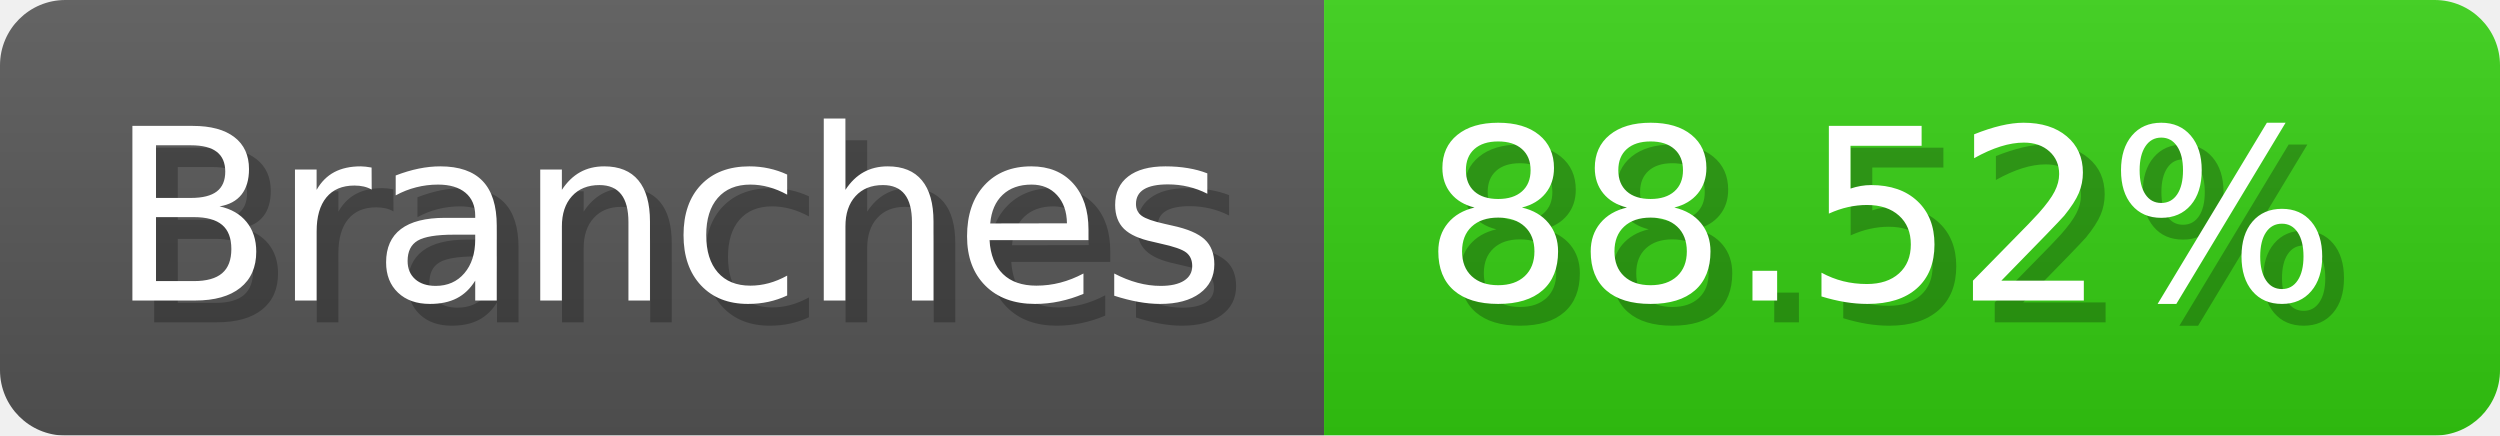
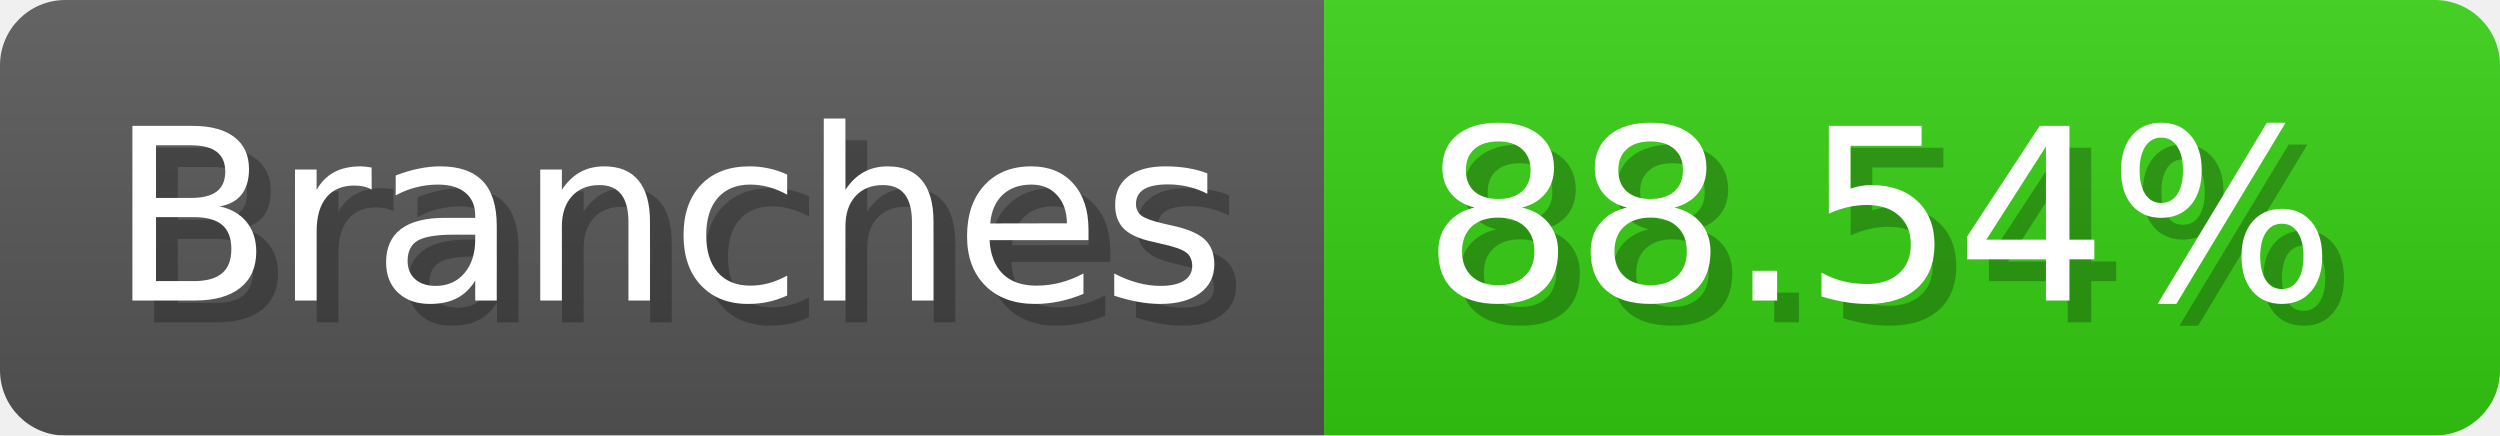
- <svg xmlns="http://www.w3.org/2000/svg" width="114.8" height="20" viewBox="0 0 1148 200" role="img" aria-label="Branches: 88.52%">
+ <svg xmlns="http://www.w3.org/2000/svg" width="114.8" height="20" viewBox="0 0 1148 200" role="img" aria-label="Branches: 88.54%">
  <linearGradient id="a" x2="0" y2="100%">
    <stop offset="0" stop-opacity=".1" stop-color="#EEE" />
    <stop offset="1" stop-opacity=".1" />
  </linearGradient>
  <mask id="m">
    <rect width="1148" height="200" rx="30" fill="#FFF" />
  </mask>
  <g mask="url(#m)">
    <rect width="608" height="200" fill="#555" />
    <rect width="540" height="200" fill="#3C1" x="608" />
    <rect width="1148" height="200" fill="url(#a)" />
  </g>
  <g aria-hidden="true" fill="#fff" text-anchor="start" font-family="Verdana,DejaVu Sans,sans-serif" font-size="110">
    <text x="60" y="148" textLength="508" fill="#000" opacity="0.25">Branches</text>
    <text x="50" y="138" textLength="508">Branches</text>
-     <text x="663" y="148" textLength="440" fill="#000" opacity="0.25">88.52%</text>
-     <text x="653" y="138" textLength="440">88.52%</text>
+     <text x="663" y="148" textLength="440" fill="#000" opacity="0.25">88.54%</text>
+     <text x="653" y="138" textLength="440">88.54%</text>
  </g>
</svg>
